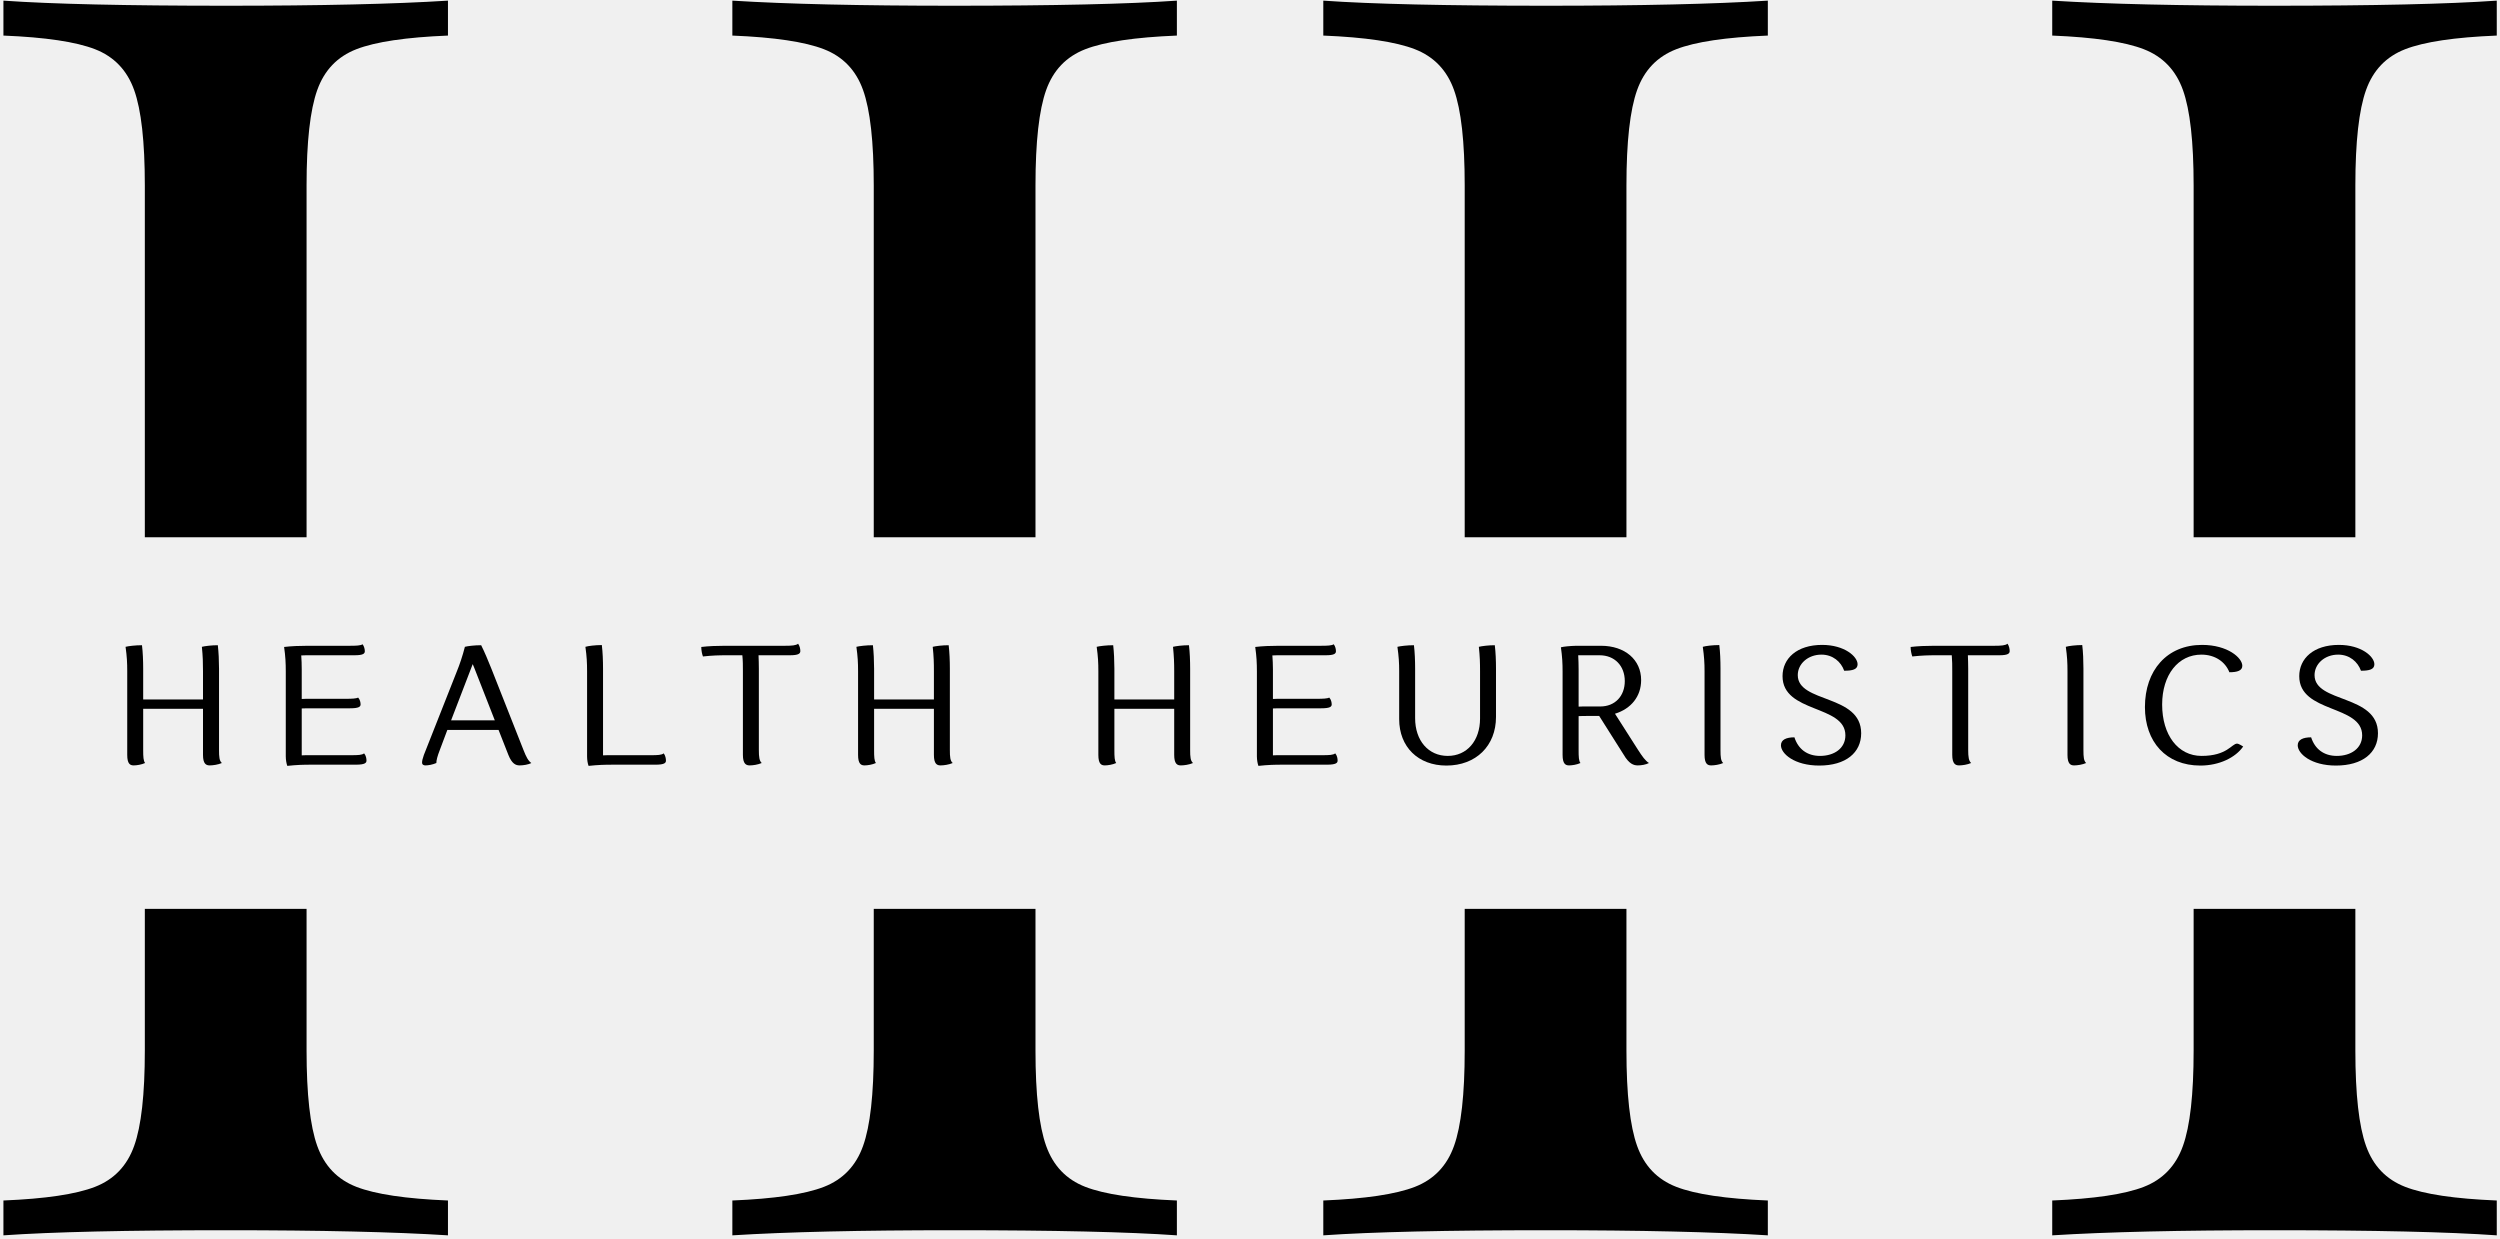
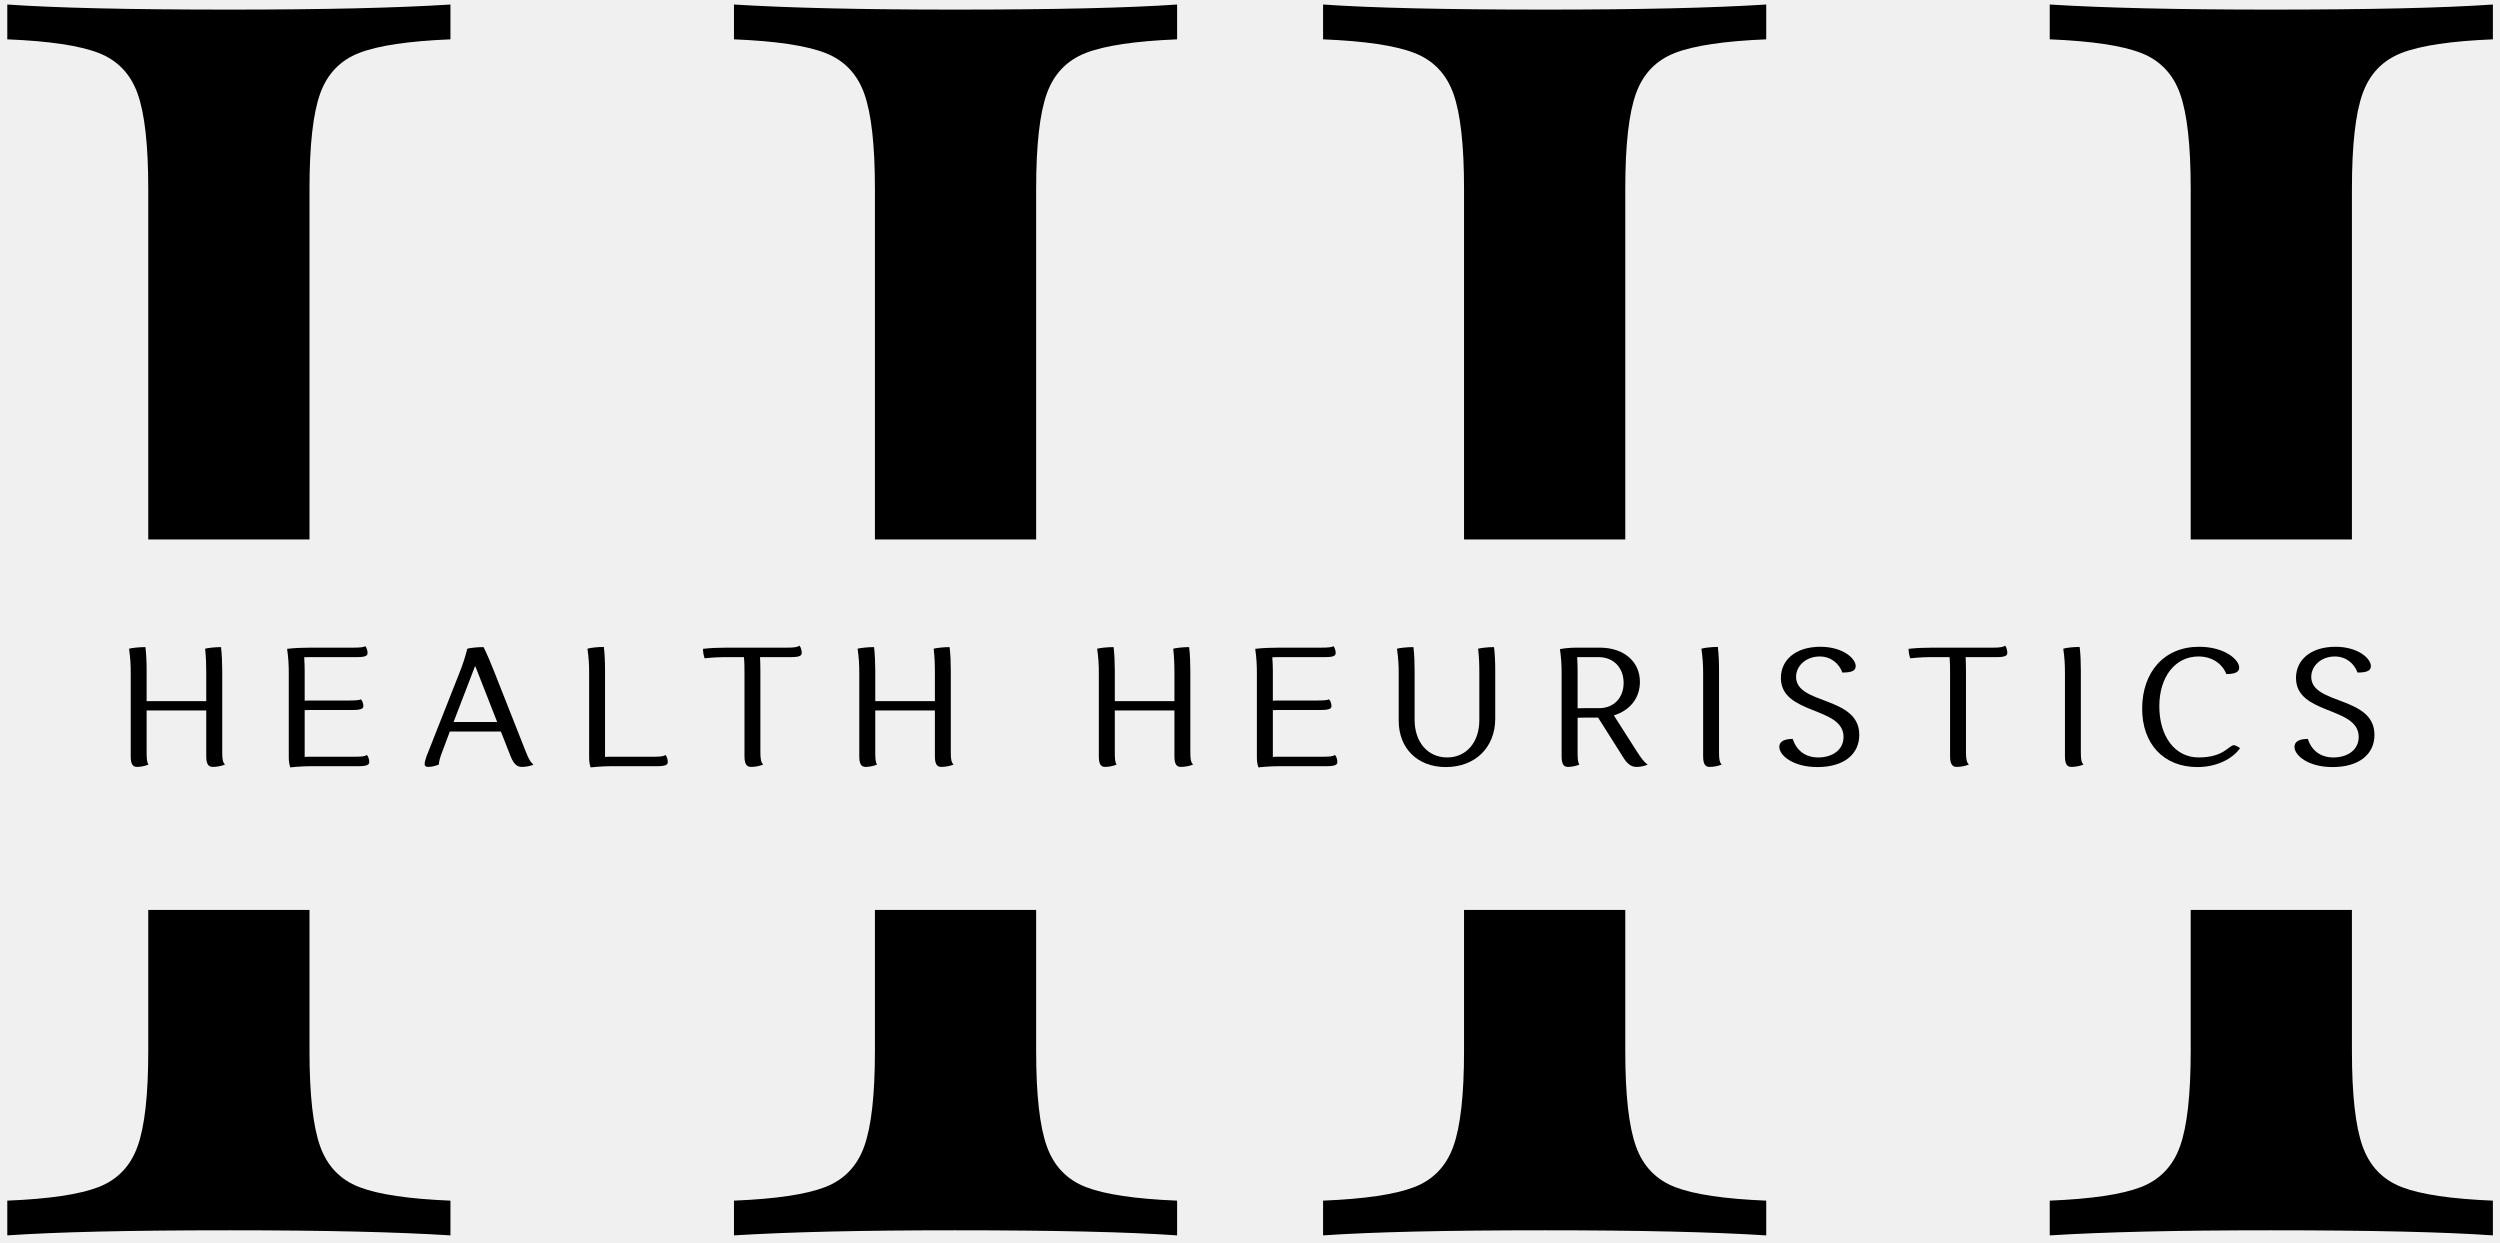
- <svg xmlns="http://www.w3.org/2000/svg" width="321" height="159" viewBox="0 0 321 159" fill="none">
-   <g clip-path="url(#clip0_7801_1599)">
-     <path d="M308.828 6.318C311.272 5.369 315.191 4.786 320.584 4.567V0.082C314.31 0.519 304.76 0.737 291.932 0.737C279.979 0.737 270.503 0.519 263.506 0.082V4.567C268.899 4.786 272.818 5.369 275.262 6.318C277.706 7.267 279.381 9.015 280.289 11.561C281.204 14.114 281.662 18.197 281.662 23.808V68.986H302.428V23.808C302.428 18.197 302.886 14.114 303.8 11.561C304.708 9.015 306.384 7.267 308.828 6.318Z" fill="black" />
-     <path d="M302.428 116.698H281.662V134.892C281.662 140.51 281.204 144.592 280.289 147.139C279.381 149.692 277.706 151.443 275.262 152.392C272.818 153.341 268.899 153.924 263.506 154.143V158.618C270.503 158.181 279.979 157.962 291.932 157.962C304.835 157.962 314.385 158.181 320.584 158.618V154.143C315.191 153.924 311.272 153.341 308.828 152.392C306.384 151.443 304.708 149.692 303.8 147.139C302.886 144.592 302.428 140.51 302.428 134.892V116.698Z" fill="black" />
-     <path d="M208.835 116.698H188.068V134.892C188.068 140.51 187.611 144.592 186.696 147.139C185.788 149.692 184.112 151.443 181.668 152.392C179.224 153.341 175.305 153.924 169.912 154.143V158.618C176.186 158.181 185.737 157.962 198.564 157.962C210.661 157.962 220.136 158.181 226.99 158.618V154.143C221.597 153.924 217.679 153.341 215.235 152.392C212.791 151.443 211.115 149.692 210.207 147.139C209.292 144.592 208.835 140.51 208.835 134.892V116.698Z" fill="black" />
-     <path d="M188.068 68.986H208.835V23.808C208.835 18.197 209.292 14.114 210.207 11.561C211.115 9.015 212.791 7.267 215.235 6.318C217.679 5.369 221.597 4.786 226.99 4.567V0.082C220.136 0.519 210.661 0.737 198.564 0.737C185.662 0.737 176.111 0.519 169.912 0.082V4.567C175.305 4.786 179.224 5.369 181.668 6.318C184.112 7.267 185.788 9.015 186.696 11.561C187.611 14.114 188.068 18.197 188.068 23.808V68.986Z" fill="black" />
-     <path d="M132.956 68.986H112.19V23.808C112.19 18.197 111.732 14.114 110.817 11.561C109.909 9.015 108.234 7.267 105.79 6.318C103.346 5.369 99.427 4.786 94.034 4.567V0.082C101.031 0.519 110.507 0.737 122.46 0.737C135.288 0.737 144.838 0.519 151.112 0.082V4.567C145.719 4.786 141.8 5.369 139.356 6.318C136.912 7.267 135.236 9.015 134.328 11.561C133.414 14.114 132.956 18.197 132.956 23.808V68.986Z" fill="black" />
-     <path d="M39.363 68.986V23.808C39.363 18.197 39.82 14.114 40.735 11.561C41.643 9.015 43.319 7.267 45.763 6.318C48.207 5.369 52.125 4.786 57.518 4.567V0.082C50.664 0.519 41.189 0.737 29.092 0.737C16.19 0.737 6.639 0.519 0.44 0.082V4.567C5.833 4.786 9.752 5.369 12.196 6.318C14.64 7.267 16.316 9.015 17.224 11.561C18.139 14.114 18.596 18.197 18.596 23.808V68.986H39.363Z" fill="black" />
-     <path d="M18.596 116.698V134.892C18.596 140.51 18.139 144.592 17.224 147.139C16.316 149.692 14.64 151.443 12.196 152.392C9.752 153.341 5.833 153.924 0.44 154.143V158.618C6.714 158.181 16.265 157.962 29.092 157.962C41.189 157.962 50.664 158.181 57.518 158.618V154.143C52.125 153.924 48.207 153.341 45.763 152.392C43.319 151.443 41.643 149.692 40.735 147.139C39.82 144.592 39.363 140.51 39.363 134.892V116.698H18.596Z" fill="black" />
-     <path d="M112.19 116.698H132.956V134.892C132.956 140.51 133.414 144.592 134.328 147.139C135.236 149.692 136.912 151.443 139.356 152.392C141.8 153.341 145.719 153.924 151.112 154.143V158.618C144.913 158.181 135.363 157.962 122.46 157.962C110.507 157.962 101.031 158.181 94.034 158.618V154.143C99.427 153.924 103.346 153.341 105.79 152.392C108.234 151.443 109.909 149.692 110.817 147.139C111.732 144.592 112.19 140.51 112.19 134.892V116.698Z" fill="black" />
-     <path d="M26.065 96.926C26.065 98.083 26.464 98.278 26.925 98.278C27.334 98.278 28.01 98.185 28.491 97.97C28.164 97.704 28.123 97.182 28.123 96.311V85.856C28.123 84.832 28.072 83.767 27.969 82.846C27.14 82.846 26.29 82.959 25.921 83.051C26.044 84.29 26.065 85.099 26.065 86.184V89.809H18.385V85.856C18.385 84.832 18.344 83.767 18.231 82.846C17.361 82.846 16.49 82.959 16.122 83.051C16.296 84.29 16.337 85.099 16.337 86.184V96.926C16.337 98.083 16.705 98.278 17.166 98.278C17.535 98.278 18.17 98.185 18.63 97.97C18.415 97.704 18.385 97.182 18.385 96.311V91.007H26.065V96.926Z" fill="black" />
-     <path d="M44.947 90.946C46.094 90.946 46.299 90.731 46.299 90.444C46.299 90.209 46.227 89.83 45.992 89.574C45.725 89.697 45.203 89.727 44.333 89.727H39.704C39.377 89.727 39.049 89.727 38.742 89.748V85.928C38.742 85.314 38.721 84.73 38.68 84.157C39.049 84.136 39.418 84.136 39.837 84.136H45.51C46.647 84.136 46.842 83.921 46.842 83.614C46.842 83.378 46.77 82.999 46.555 82.723C46.299 82.897 45.746 82.918 44.876 82.918H39.51C38.486 82.918 37.39 82.959 36.479 83.071C36.653 84.29 36.694 85.14 36.694 86.235V97.121C36.694 97.581 36.786 98.063 36.888 98.339C38.138 98.206 38.947 98.185 40.032 98.185H45.705C46.862 98.185 47.057 97.95 47.057 97.663C47.057 97.407 46.995 97.008 46.749 96.731C46.493 96.946 45.971 96.967 45.09 96.967H39.704C39.377 96.967 39.069 96.967 38.742 96.987V90.966C39.162 90.946 39.571 90.946 40.032 90.946H44.947Z" fill="black" />
-     <path d="M65.274 96.926C65.734 98.083 66.236 98.278 66.717 98.278C67.158 98.278 67.834 98.185 68.223 97.97C67.834 97.704 67.567 97.202 67.219 96.311L63.093 85.856C62.683 84.832 62.242 83.767 61.782 82.846C60.891 82.846 60.041 82.959 59.693 83.051C59.386 84.249 59.017 85.334 58.669 86.184L54.429 96.926C54.255 97.407 54.194 97.704 54.194 97.909C54.194 98.185 54.389 98.278 54.634 98.278C54.982 98.278 55.546 98.185 56.027 97.97C56.027 97.622 56.16 97.1 56.467 96.311L57.44 93.721H64.014L65.274 96.926ZM61.065 86.184L63.533 92.492H57.921L60.696 85.273C60.829 85.559 60.932 85.856 61.065 86.184Z" fill="black" />
-     <path d="M84.177 98.186C85.324 98.186 85.508 97.951 85.508 97.664C85.508 97.408 85.436 97.008 85.221 96.732C84.955 96.947 84.433 96.968 83.562 96.968H78.391C78.064 96.968 77.756 96.968 77.429 96.988V85.857C77.429 84.833 77.388 83.748 77.275 82.826C76.425 82.826 75.534 82.939 75.166 83.051C75.34 84.29 75.381 85.099 75.381 86.185V97.121C75.381 97.582 75.463 98.063 75.575 98.34C76.825 98.207 77.623 98.186 78.719 98.186H84.177Z" fill="black" />
-     <path d="M101.431 84.136C102.568 84.136 102.762 83.901 102.762 83.593C102.762 83.348 102.701 82.959 102.475 82.651C102.219 82.877 101.667 82.918 100.796 82.918H93.075C92.051 82.918 90.956 82.959 90.044 83.071C90.044 83.522 90.147 84.003 90.259 84.29C91.478 84.157 92.307 84.136 93.403 84.136H95.318C95.389 84.853 95.389 85.447 95.389 86.184V96.926C95.389 98.083 95.799 98.278 96.26 98.278C96.669 98.278 97.325 98.185 97.806 97.97C97.499 97.704 97.437 97.182 97.437 96.311V85.856C97.437 85.273 97.417 84.71 97.396 84.136H101.431Z" fill="black" />
-     <path d="M119.914 96.926C119.914 98.083 120.303 98.278 120.764 98.278C121.174 98.278 121.85 98.185 122.331 97.97C122.003 97.704 121.962 97.182 121.962 96.311V85.856C121.962 84.832 121.921 83.767 121.809 82.846C120.979 82.846 120.129 82.959 119.761 83.051C119.894 84.29 119.914 85.099 119.914 86.184V89.809H112.234V85.856C112.234 84.832 112.183 83.767 112.081 82.846C111.21 82.846 110.33 82.959 109.961 83.051C110.135 84.29 110.176 85.099 110.176 86.184V96.926C110.176 98.083 110.555 98.278 111.005 98.278C111.384 98.278 112.009 98.185 112.47 97.97C112.255 97.704 112.234 97.182 112.234 96.311V91.007H119.914V96.926Z" fill="black" />
-     <path d="M150.767 96.926C150.767 98.083 151.156 98.278 151.617 98.278C152.027 98.278 152.703 98.185 153.184 97.97C152.856 97.704 152.815 97.182 152.815 96.311V85.856C152.815 84.832 152.774 83.767 152.662 82.846C151.832 82.846 150.982 82.959 150.614 83.051C150.737 84.29 150.767 85.099 150.767 86.184V89.809H143.087V85.856C143.087 84.832 143.036 83.767 142.934 82.846C142.053 82.846 141.183 82.959 140.814 83.051C140.988 84.29 141.029 85.099 141.029 86.184V96.926C141.029 98.083 141.398 98.278 141.859 98.278C142.227 98.278 142.862 98.185 143.323 97.97C143.108 97.704 143.087 97.182 143.087 96.311V91.007H150.767V96.926Z" fill="black" />
-     <path d="M169.64 90.946C170.797 90.946 170.991 90.731 170.991 90.444C170.991 90.209 170.92 89.83 170.684 89.574C170.418 89.697 169.896 89.727 169.025 89.727H164.397C164.069 89.727 163.741 89.727 163.444 89.748V85.928C163.444 85.314 163.414 84.73 163.373 84.157C163.741 84.136 164.12 84.136 164.53 84.136H170.203C171.339 84.136 171.534 83.921 171.534 83.614C171.534 83.378 171.473 82.999 171.247 82.723C170.991 82.897 170.438 82.918 169.568 82.918H164.202C163.178 82.918 162.083 82.959 161.171 83.071C161.345 84.29 161.386 85.14 161.386 86.235V97.121C161.386 97.581 161.478 98.063 161.581 98.339C162.83 98.206 163.639 98.185 164.724 98.185H170.397C171.555 98.185 171.749 97.95 171.749 97.663C171.749 97.407 171.688 97.008 171.442 96.731C171.186 96.946 170.664 96.967 169.793 96.967H164.397C164.069 96.967 163.762 96.967 163.444 96.987V90.966C163.854 90.946 164.264 90.946 164.724 90.946H169.64Z" fill="black" />
-     <path d="M179.654 92.338C179.654 95.902 182.091 98.298 185.716 98.298C189.515 98.298 192.086 95.769 192.086 92.062V85.856C192.086 84.832 192.045 83.767 191.932 82.846C191.103 82.846 190.253 82.959 189.884 83.051C190.017 84.29 190.038 85.099 190.038 86.184V92.257C190.038 95.113 188.358 97.059 185.891 97.059C183.402 97.059 181.702 95.093 181.702 92.216V85.856C181.702 84.832 181.661 83.767 181.549 82.846C180.678 82.846 179.808 82.959 179.429 83.051C179.603 84.29 179.654 85.099 179.654 86.184V92.338Z" fill="black" />
-     <path d="M200.636 96.926C200.636 98.084 201.015 98.278 201.465 98.278C201.844 98.278 202.469 98.186 202.93 97.971C202.715 97.705 202.694 97.182 202.694 96.312V91.95C203.104 91.929 203.524 91.929 203.974 91.929H205.336L208.47 96.885C209.176 98.104 209.78 98.278 210.282 98.278C210.743 98.278 211.327 98.186 211.726 97.971C211.265 97.684 210.876 97.141 210.303 96.251L207.364 91.642C209.432 91.008 210.722 89.42 210.722 87.321C210.722 84.71 208.644 82.918 205.572 82.918H202.387C201.558 82.939 200.769 83.02 200.421 83.113C200.595 84.352 200.636 85.161 200.636 86.256V96.926ZM202.643 84.137H205.398C207.312 84.137 208.623 85.488 208.623 87.454C208.623 89.379 207.364 90.711 205.479 90.711H203.647C203.319 90.711 203.001 90.711 202.694 90.731V85.929C202.694 85.335 202.674 84.731 202.643 84.137Z" fill="black" />
-     <path d="M218.864 96.927C218.864 98.084 219.253 98.278 219.713 98.278C220.123 98.278 220.778 98.186 221.26 97.971C220.952 97.705 220.912 97.183 220.912 96.312V85.857C220.912 84.833 220.871 83.748 220.758 82.826C219.908 82.826 219.007 82.939 218.638 83.051C218.812 84.29 218.864 85.099 218.864 86.185V96.927Z" fill="black" />
-     <path d="M230.404 94.673C229.349 94.673 228.674 94.98 228.674 95.697C228.674 96.772 230.404 98.298 233.589 98.298C237.009 98.298 238.975 96.639 238.975 94.151C238.975 89.112 230.834 90.311 230.834 86.686C230.834 85.232 232.145 84.054 233.876 84.054C235.33 84.054 236.384 84.965 236.794 86.123C237.89 86.123 238.514 85.948 238.514 85.293C238.514 84.31 236.855 82.805 233.957 82.805C230.711 82.805 228.878 84.556 228.878 86.819C228.878 91.601 236.948 90.464 236.948 94.417C236.948 96.096 235.504 97.059 233.691 97.059C232.012 97.059 230.885 96.158 230.404 94.673Z" fill="black" />
-     <path d="M256.71 84.136C257.847 84.136 258.042 83.901 258.042 83.593C258.042 83.348 257.98 82.959 257.765 82.651C257.499 82.877 256.956 82.918 256.086 82.918H248.355C247.331 82.918 246.245 82.959 245.324 83.071C245.324 83.522 245.436 84.003 245.539 84.29C246.767 84.157 247.597 84.136 248.682 84.136H250.607C250.669 84.853 250.669 85.447 250.669 86.184V96.926C250.669 98.083 251.089 98.278 251.539 98.278C251.959 98.278 252.614 98.185 253.096 97.97C252.788 97.704 252.717 97.182 252.717 96.311V85.856C252.717 85.273 252.696 84.71 252.676 84.136H256.71Z" fill="black" />
-     <path d="M265.465 96.927C265.465 98.084 265.854 98.278 266.315 98.278C266.725 98.278 267.38 98.186 267.861 97.971C267.554 97.705 267.513 97.183 267.513 96.312V85.857C267.513 84.833 267.472 83.748 267.36 82.826C266.51 82.826 265.619 82.939 265.25 83.051C265.424 84.29 265.465 85.099 265.465 86.185V96.927Z" fill="black" />
-     <path d="M277.62 90.465C277.62 86.645 279.689 84.054 282.659 84.054C284.42 84.054 285.731 84.986 286.253 86.317C287.287 86.317 287.912 86.102 287.912 85.488C287.912 84.484 286.058 82.805 282.74 82.805C278.245 82.805 275.409 86.061 275.409 90.792C275.409 95.247 278.122 98.298 282.525 98.298C284.952 98.298 287.041 97.274 288.024 95.851L287.697 95.656C287.543 95.574 287.369 95.482 287.236 95.482C286.56 95.482 285.976 97.059 282.679 97.059C279.648 97.059 277.62 94.366 277.62 90.465Z" fill="black" />
-     <path d="M296.749 94.673C295.704 94.673 295.028 94.98 295.028 95.697C295.028 96.772 296.749 98.298 299.933 98.298C303.364 98.298 305.33 96.639 305.33 94.151C305.33 89.113 297.189 90.311 297.189 86.686C297.189 85.232 298.5 84.054 300.22 84.054C301.684 84.054 302.729 84.966 303.149 86.123C304.234 86.123 304.869 85.949 304.869 85.293C304.869 84.31 303.21 82.805 300.312 82.805C297.056 82.805 295.223 84.556 295.223 86.819C295.223 91.601 303.302 90.465 303.302 94.417C303.302 96.097 301.859 97.059 300.046 97.059C298.367 97.059 297.23 96.158 296.749 94.673Z" fill="black" />
-   </g>
-   <defs>
-     <clipPath id="clip0_7801_1599">
-       <rect width="321" height="159" fill="white" />
-     </clipPath>
-   </defs>
+ <svg xmlns="http://www.w3.org/2000/svg" width="322" height="160" viewBox="0 0 322 160" fill="none">
+   <path d="M309.328 6.818C311.772 5.869 315.691 5.286 321.084 5.067V0.582C314.81 1.019 305.26 1.237 292.432 1.237C280.479 1.237 271.003 1.019 264.006 0.582V5.067C269.399 5.286 273.318 5.869 275.762 6.818C278.206 7.767 279.881 9.515 280.789 12.061C281.704 14.614 282.162 18.697 282.162 24.308V69.486H302.928V24.308C302.928 18.697 303.386 14.614 304.3 12.061C305.208 9.515 306.884 7.767 309.328 6.818Z" fill="black" />
+   <path d="M302.928 117.198H282.162V135.392C282.162 141.01 281.704 145.092 280.789 147.639C279.881 150.192 278.206 151.943 275.762 152.892C273.318 153.841 269.399 154.424 264.006 154.643V159.118C271.003 158.681 280.479 158.462 292.432 158.462C305.335 158.462 314.885 158.681 321.084 159.118V154.643C315.691 154.424 311.772 153.841 309.328 152.892C306.884 151.943 305.208 150.192 304.3 147.639C303.386 145.092 302.928 141.01 302.928 135.392V117.198Z" fill="black" />
+   <path d="M209.335 117.198H188.568V135.392C188.568 141.01 188.111 145.092 187.196 147.639C186.288 150.192 184.612 151.943 182.168 152.892C179.724 153.841 175.805 154.424 170.412 154.643V159.118C176.686 158.681 186.237 158.462 199.064 158.462C211.161 158.462 220.636 158.681 227.49 159.118V154.643C222.097 154.424 218.179 153.841 215.735 152.892C213.291 151.943 211.615 150.192 210.707 147.639C209.792 145.092 209.335 141.01 209.335 135.392V117.198Z" fill="black" />
+   <path d="M188.568 69.486H209.335V24.308C209.335 18.697 209.792 14.614 210.707 12.061C211.615 9.515 213.291 7.767 215.735 6.818C218.179 5.869 222.097 5.286 227.49 5.067V0.582C220.636 1.019 211.161 1.237 199.064 1.237C186.162 1.237 176.611 1.019 170.412 0.582V5.067C175.805 5.286 179.724 5.869 182.168 6.818C184.612 7.767 186.288 9.515 187.196 12.061C188.111 14.614 188.568 18.697 188.568 24.308V69.486Z" fill="black" />
+   <path d="M133.456 69.486H112.69V24.308C112.69 18.697 112.232 14.614 111.317 12.061C110.409 9.515 108.734 7.767 106.29 6.818C103.846 5.869 99.927 5.286 94.534 5.067V0.582C101.531 1.019 111.007 1.237 122.96 1.237C135.788 1.237 145.338 1.019 151.612 0.582V5.067C146.219 5.286 142.3 5.869 139.856 6.818C137.412 7.767 135.736 9.515 134.828 12.061C133.914 14.614 133.456 18.697 133.456 24.308V69.486Z" fill="black" />
+   <path d="M39.863 69.486V24.308C39.863 18.697 40.32 14.614 41.235 12.061C42.143 9.515 43.819 7.767 46.263 6.818C48.707 5.869 52.625 5.286 58.018 5.067V0.582C51.164 1.019 41.689 1.237 29.592 1.237C16.69 1.237 7.139 1.019 0.94 0.582V5.067C6.333 5.286 10.252 5.869 12.696 6.818C15.14 7.767 16.816 9.515 17.724 12.061C18.639 14.614 19.096 18.697 19.096 24.308V69.486H39.863Z" fill="black" />
+   <path d="M19.096 117.198V135.392C19.096 141.01 18.639 145.092 17.724 147.639C16.816 150.192 15.14 151.943 12.696 152.892C10.252 153.841 6.333 154.424 0.94 154.643V159.118C7.214 158.681 16.765 158.462 29.592 158.462C41.689 158.462 51.164 158.681 58.018 159.118V154.643C52.625 154.424 48.707 153.841 46.263 152.892C43.819 151.943 42.143 150.192 41.235 147.639C40.32 145.092 39.863 141.01 39.863 135.392V117.198H19.096Z" fill="black" />
+   <path d="M112.69 117.198H133.456V135.392C133.456 141.01 133.914 145.092 134.828 147.639C135.736 150.192 137.412 151.943 139.856 152.892C142.3 153.841 146.219 154.424 151.612 154.643V159.118C145.413 158.681 135.863 158.462 122.96 158.462C111.007 158.462 101.531 158.681 94.534 159.118V154.643C99.927 154.424 103.846 153.841 106.29 152.892C108.734 151.943 110.409 150.192 111.317 147.639C112.232 145.092 112.69 141.01 112.69 135.392V117.198Z" fill="black" />
+   <path d="M26.565 97.426C26.565 98.583 26.964 98.778 27.425 98.778C27.834 98.778 28.51 98.685 28.991 98.47C28.664 98.204 28.623 97.682 28.623 96.811V86.356C28.623 85.332 28.572 84.267 28.469 83.346C27.64 83.346 26.79 83.459 26.421 83.551C26.544 84.79 26.565 85.599 26.565 86.684V90.309H18.885V86.356C18.885 85.332 18.844 84.267 18.731 83.346C17.861 83.346 16.99 83.459 16.622 83.551C16.796 84.79 16.837 85.599 16.837 86.684V97.426C16.837 98.583 17.205 98.778 17.666 98.778C18.035 98.778 18.67 98.685 19.13 98.47C18.915 98.204 18.885 97.682 18.885 96.811V91.507H26.565V97.426Z" fill="black" />
+   <path d="M45.447 91.446C46.594 91.446 46.799 91.231 46.799 90.944C46.799 90.709 46.727 90.33 46.492 90.074C46.225 90.197 45.703 90.227 44.833 90.227H40.204C39.877 90.227 39.549 90.227 39.242 90.248V86.428C39.242 85.814 39.221 85.23 39.18 84.657C39.549 84.636 39.918 84.636 40.337 84.636H46.01C47.147 84.636 47.342 84.421 47.342 84.114C47.342 83.878 47.27 83.499 47.055 83.223C46.799 83.397 46.246 83.418 45.376 83.418H40.01C38.986 83.418 37.89 83.459 36.979 83.571C37.153 84.79 37.194 85.64 37.194 86.735V97.621C37.194 98.081 37.286 98.563 37.388 98.839C38.638 98.706 39.447 98.685 40.532 98.685H46.205C47.362 98.685 47.557 98.45 47.557 98.163C47.557 97.907 47.495 97.508 47.249 97.231C46.993 97.446 46.471 97.467 45.59 97.467H40.204C39.877 97.467 39.569 97.467 39.242 97.487V91.466C39.662 91.446 40.071 91.446 40.532 91.446H45.447Z" fill="black" />
+   <path d="M65.774 97.426C66.234 98.583 66.736 98.778 67.217 98.778C67.658 98.778 68.334 98.685 68.723 98.47C68.334 98.204 68.067 97.702 67.719 96.811L63.593 86.356C63.183 85.332 62.742 84.267 62.282 83.346C61.391 83.346 60.541 83.459 60.193 83.551C59.886 84.749 59.517 85.834 59.169 86.684L54.929 97.426C54.755 97.907 54.694 98.204 54.694 98.409C54.694 98.685 54.889 98.778 55.134 98.778C55.482 98.778 56.046 98.685 56.527 98.47C56.527 98.122 56.66 97.6 56.967 96.811L57.94 94.221H64.514L65.774 97.426ZM61.565 86.684L64.033 92.992H58.421L61.196 85.773C61.329 86.059 61.432 86.356 61.565 86.684Z" fill="black" />
+   <path d="M84.677 98.686C85.824 98.686 86.008 98.451 86.008 98.164C86.008 97.908 85.936 97.508 85.721 97.232C85.455 97.447 84.933 97.468 84.062 97.468H78.891C78.564 97.468 78.256 97.468 77.929 97.488V86.357C77.929 85.333 77.888 84.248 77.775 83.326C76.925 83.326 76.034 83.439 75.666 83.551C75.84 84.79 75.881 85.599 75.881 86.685V97.621C75.881 98.082 75.963 98.563 76.075 98.84C77.325 98.707 78.123 98.686 79.219 98.686H84.677Z" fill="black" />
+   <path d="M101.931 84.636C103.068 84.636 103.262 84.401 103.262 84.093C103.262 83.848 103.201 83.459 102.975 83.151C102.719 83.377 102.167 83.418 101.296 83.418H93.575C92.551 83.418 91.456 83.459 90.544 83.571C90.544 84.022 90.647 84.503 90.759 84.79C91.978 84.657 92.807 84.636 93.903 84.636H95.818C95.889 85.353 95.889 85.947 95.889 86.684V97.426C95.889 98.583 96.299 98.778 96.76 98.778C97.169 98.778 97.825 98.685 98.306 98.47C97.999 98.204 97.937 97.682 97.937 96.811V86.356C97.937 85.773 97.917 85.21 97.896 84.636H101.931Z" fill="black" />
+   <path d="M120.414 97.426C120.414 98.583 120.803 98.778 121.264 98.778C121.674 98.778 122.35 98.685 122.831 98.47C122.503 98.204 122.462 97.682 122.462 96.811V86.356C122.462 85.332 122.421 84.267 122.309 83.346C121.479 83.346 120.629 83.459 120.261 83.551C120.394 84.79 120.414 85.599 120.414 86.684V90.309H112.734V86.356C112.734 85.332 112.683 84.267 112.581 83.346C111.71 83.346 110.83 83.459 110.461 83.551C110.635 84.79 110.676 85.599 110.676 86.684V97.426C110.676 98.583 111.055 98.778 111.505 98.778C111.884 98.778 112.509 98.685 112.97 98.47C112.755 98.204 112.734 97.682 112.734 96.811V91.507H120.414V97.426Z" fill="black" />
+   <path d="M151.267 97.426C151.267 98.583 151.656 98.778 152.117 98.778C152.527 98.778 153.203 98.685 153.684 98.47C153.356 98.204 153.315 97.682 153.315 96.811V86.356C153.315 85.332 153.274 84.267 153.162 83.346C152.332 83.346 151.482 83.459 151.114 83.551C151.237 84.79 151.267 85.599 151.267 86.684V90.309H143.587V86.356C143.587 85.332 143.536 84.267 143.434 83.346C142.553 83.346 141.683 83.459 141.314 83.551C141.488 84.79 141.529 85.599 141.529 86.684V97.426C141.529 98.583 141.898 98.778 142.359 98.778C142.727 98.778 143.362 98.685 143.823 98.47C143.608 98.204 143.587 97.682 143.587 96.811V91.507H151.267V97.426Z" fill="black" />
+   <path d="M170.14 91.446C171.297 91.446 171.491 91.231 171.491 90.944C171.491 90.709 171.42 90.33 171.184 90.074C170.918 90.197 170.396 90.227 169.525 90.227H164.897C164.569 90.227 164.241 90.227 163.944 90.248V86.428C163.944 85.814 163.914 85.23 163.873 84.657C164.241 84.636 164.62 84.636 165.03 84.636H170.703C171.839 84.636 172.034 84.421 172.034 84.114C172.034 83.878 171.973 83.499 171.747 83.223C171.491 83.397 170.938 83.418 170.068 83.418H164.702C163.678 83.418 162.583 83.459 161.671 83.571C161.845 84.79 161.886 85.64 161.886 86.735V97.621C161.886 98.081 161.978 98.563 162.081 98.839C163.33 98.706 164.139 98.685 165.224 98.685H170.897C172.055 98.685 172.249 98.45 172.249 98.163C172.249 97.907 172.188 97.508 171.942 97.231C171.686 97.446 171.164 97.467 170.293 97.467H164.897C164.569 97.467 164.262 97.467 163.944 97.487V91.466C164.354 91.446 164.764 91.446 165.224 91.446H170.14Z" fill="black" />
+   <path d="M180.154 92.838C180.154 96.402 182.591 98.798 186.216 98.798C190.015 98.798 192.586 96.269 192.586 92.562V86.356C192.586 85.332 192.545 84.267 192.432 83.346C191.603 83.346 190.753 83.459 190.384 83.551C190.517 84.79 190.538 85.599 190.538 86.684V92.757C190.538 95.613 188.858 97.559 186.391 97.559C183.902 97.559 182.202 95.593 182.202 92.716V86.356C182.202 85.332 182.161 84.267 182.049 83.346C181.178 83.346 180.308 83.459 179.929 83.551C180.103 84.79 180.154 85.599 180.154 86.684V92.838Z" fill="black" />
+   <path d="M201.136 97.426C201.136 98.584 201.515 98.778 201.965 98.778C202.344 98.778 202.969 98.686 203.43 98.471C203.215 98.205 203.194 97.682 203.194 96.812V92.45C203.604 92.429 204.024 92.429 204.474 92.429H205.836L208.97 97.385C209.676 98.604 210.28 98.778 210.782 98.778C211.243 98.778 211.827 98.686 212.226 98.471C211.765 98.184 211.376 97.641 210.803 96.751L207.864 92.142C209.932 91.508 211.222 89.92 211.222 87.821C211.222 85.21 209.144 83.418 206.072 83.418H202.887C202.058 83.439 201.269 83.52 200.921 83.613C201.095 84.852 201.136 85.661 201.136 86.756V97.426ZM203.143 84.637H205.898C207.812 84.637 209.123 85.988 209.123 87.954C209.123 89.879 207.864 91.211 205.979 91.211H204.147C203.819 91.211 203.501 91.211 203.194 91.231V86.429C203.194 85.835 203.174 85.231 203.143 84.637Z" fill="black" />
+   <path d="M219.364 97.427C219.364 98.584 219.753 98.778 220.213 98.778C220.623 98.778 221.278 98.686 221.76 98.471C221.452 98.205 221.412 97.683 221.412 96.812V86.357C221.412 85.333 221.371 84.248 221.258 83.326C220.408 83.326 219.507 83.439 219.138 83.551C219.312 84.79 219.364 85.599 219.364 86.685V97.427Z" fill="black" />
+   <path d="M230.904 95.173C229.849 95.173 229.174 95.48 229.174 96.197C229.174 97.272 230.904 98.798 234.089 98.798C237.509 98.798 239.475 97.139 239.475 94.651C239.475 89.612 231.334 90.811 231.334 87.186C231.334 85.732 232.645 84.554 234.376 84.554C235.83 84.554 236.884 85.465 237.294 86.623C238.39 86.623 239.014 86.448 239.014 85.793C239.014 84.81 237.355 83.305 234.457 83.305C231.211 83.305 229.378 85.056 229.378 87.319C229.378 92.101 237.448 90.964 237.448 94.917C237.448 96.596 236.004 97.559 234.191 97.559C232.512 97.559 231.385 96.658 230.904 95.173Z" fill="black" />
+   <path d="M257.21 84.636C258.347 84.636 258.542 84.401 258.542 84.093C258.542 83.848 258.48 83.459 258.265 83.151C257.999 83.377 257.456 83.418 256.586 83.418H248.855C247.831 83.418 246.745 83.459 245.824 83.571C245.824 84.022 245.936 84.503 246.039 84.79C247.267 84.657 248.097 84.636 249.182 84.636H251.107C251.169 85.353 251.169 85.947 251.169 86.684V97.426C251.169 98.583 251.589 98.778 252.039 98.778C252.459 98.778 253.114 98.685 253.596 98.47C253.288 98.204 253.217 97.682 253.217 96.811V86.356C253.217 85.773 253.196 85.21 253.176 84.636H257.21Z" fill="black" />
+   <path d="M265.965 97.427C265.965 98.584 266.354 98.778 266.815 98.778C267.225 98.778 267.88 98.686 268.361 98.471C268.054 98.205 268.013 97.683 268.013 96.812V86.357C268.013 85.333 267.972 84.248 267.86 83.326C267.01 83.326 266.119 83.439 265.75 83.551C265.924 84.79 265.965 85.599 265.965 86.685V97.427Z" fill="black" />
+   <path d="M278.12 90.965C278.12 87.145 280.189 84.554 283.159 84.554C284.92 84.554 286.231 85.486 286.753 86.817C287.787 86.817 288.412 86.602 288.412 85.988C288.412 84.984 286.558 83.305 283.24 83.305C278.745 83.305 275.909 86.561 275.909 91.292C275.909 95.747 278.622 98.798 283.025 98.798C285.452 98.798 287.541 97.774 288.524 96.351L288.197 96.156C288.043 96.074 287.869 95.982 287.736 95.982C287.06 95.982 286.476 97.559 283.179 97.559C280.148 97.559 278.12 94.866 278.12 90.965Z" fill="black" />
+   <path d="M297.249 95.173C296.204 95.173 295.528 95.48 295.528 96.197C295.528 97.272 297.249 98.798 300.433 98.798C303.864 98.798 305.83 97.139 305.83 94.651C305.83 89.613 297.689 90.811 297.689 87.186C297.689 85.732 299 84.554 300.72 84.554C302.184 84.554 303.229 85.466 303.649 86.623C304.734 86.623 305.369 86.449 305.369 85.793C305.369 84.81 303.71 83.305 300.812 83.305C297.556 83.305 295.723 85.056 295.723 87.319C295.723 92.101 303.802 90.965 303.802 94.917C303.802 96.597 302.359 97.559 300.546 97.559C298.867 97.559 297.73 96.658 297.249 95.173Z" fill="black" />
</svg>
